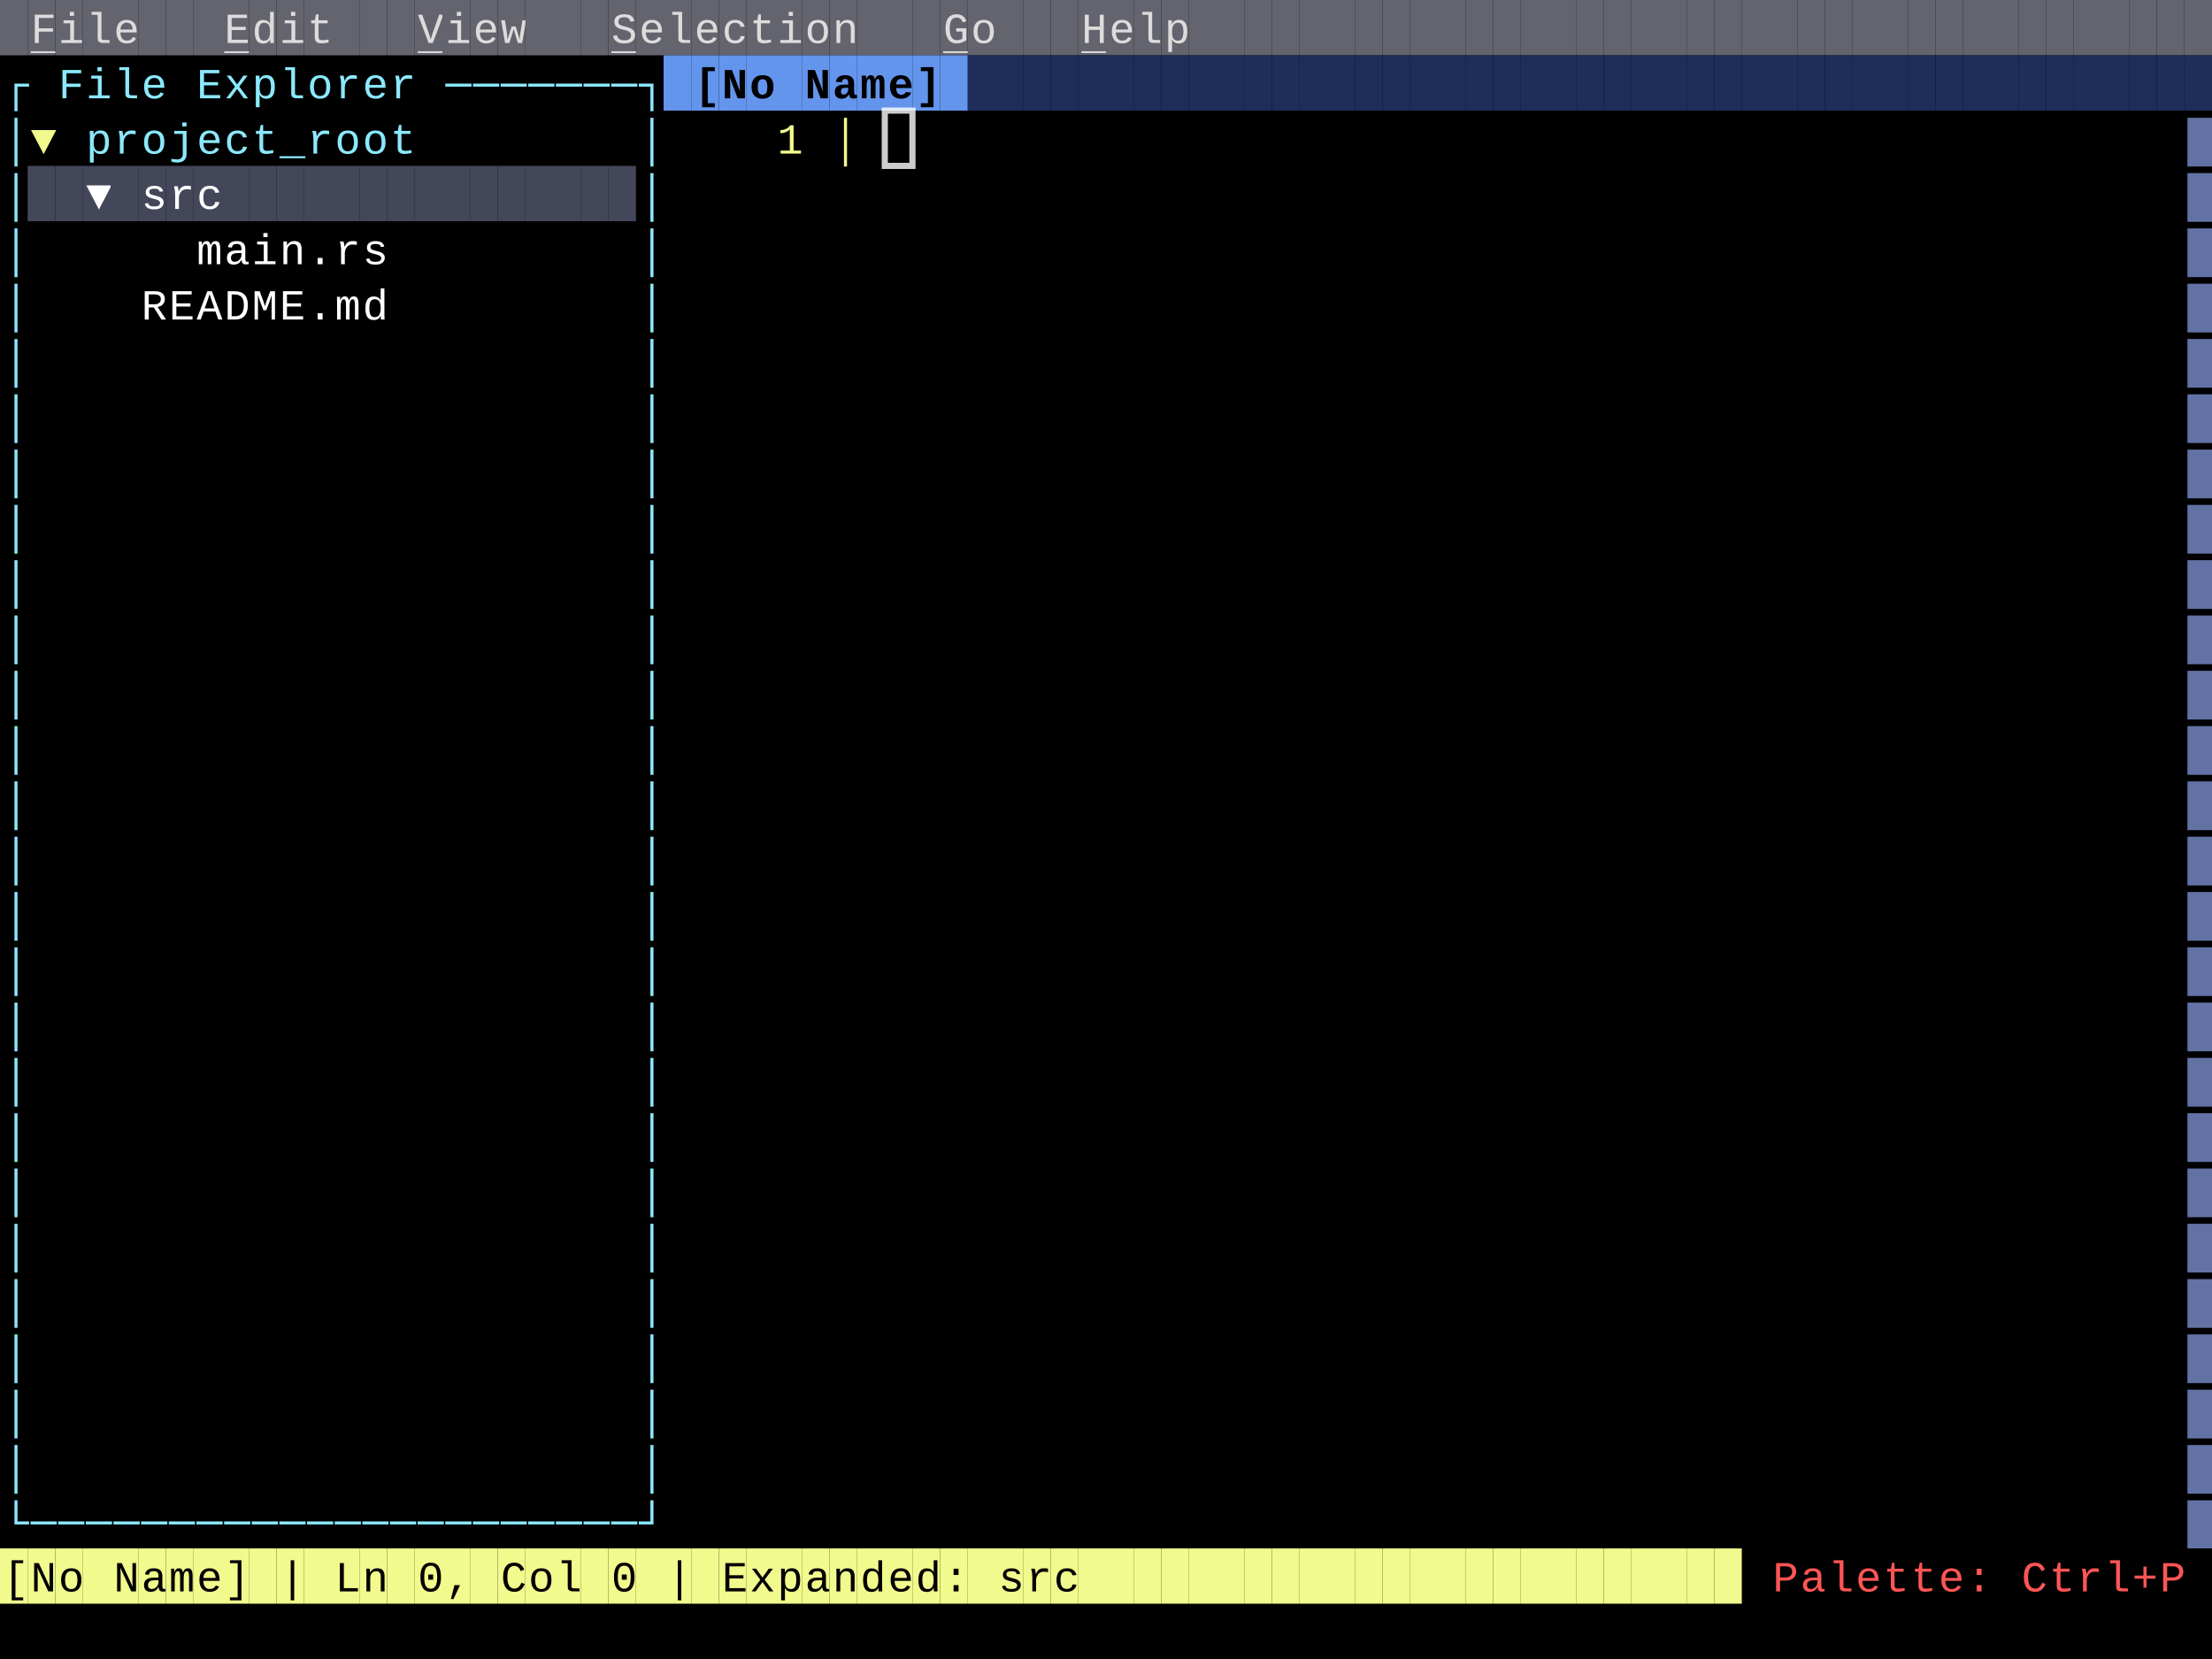
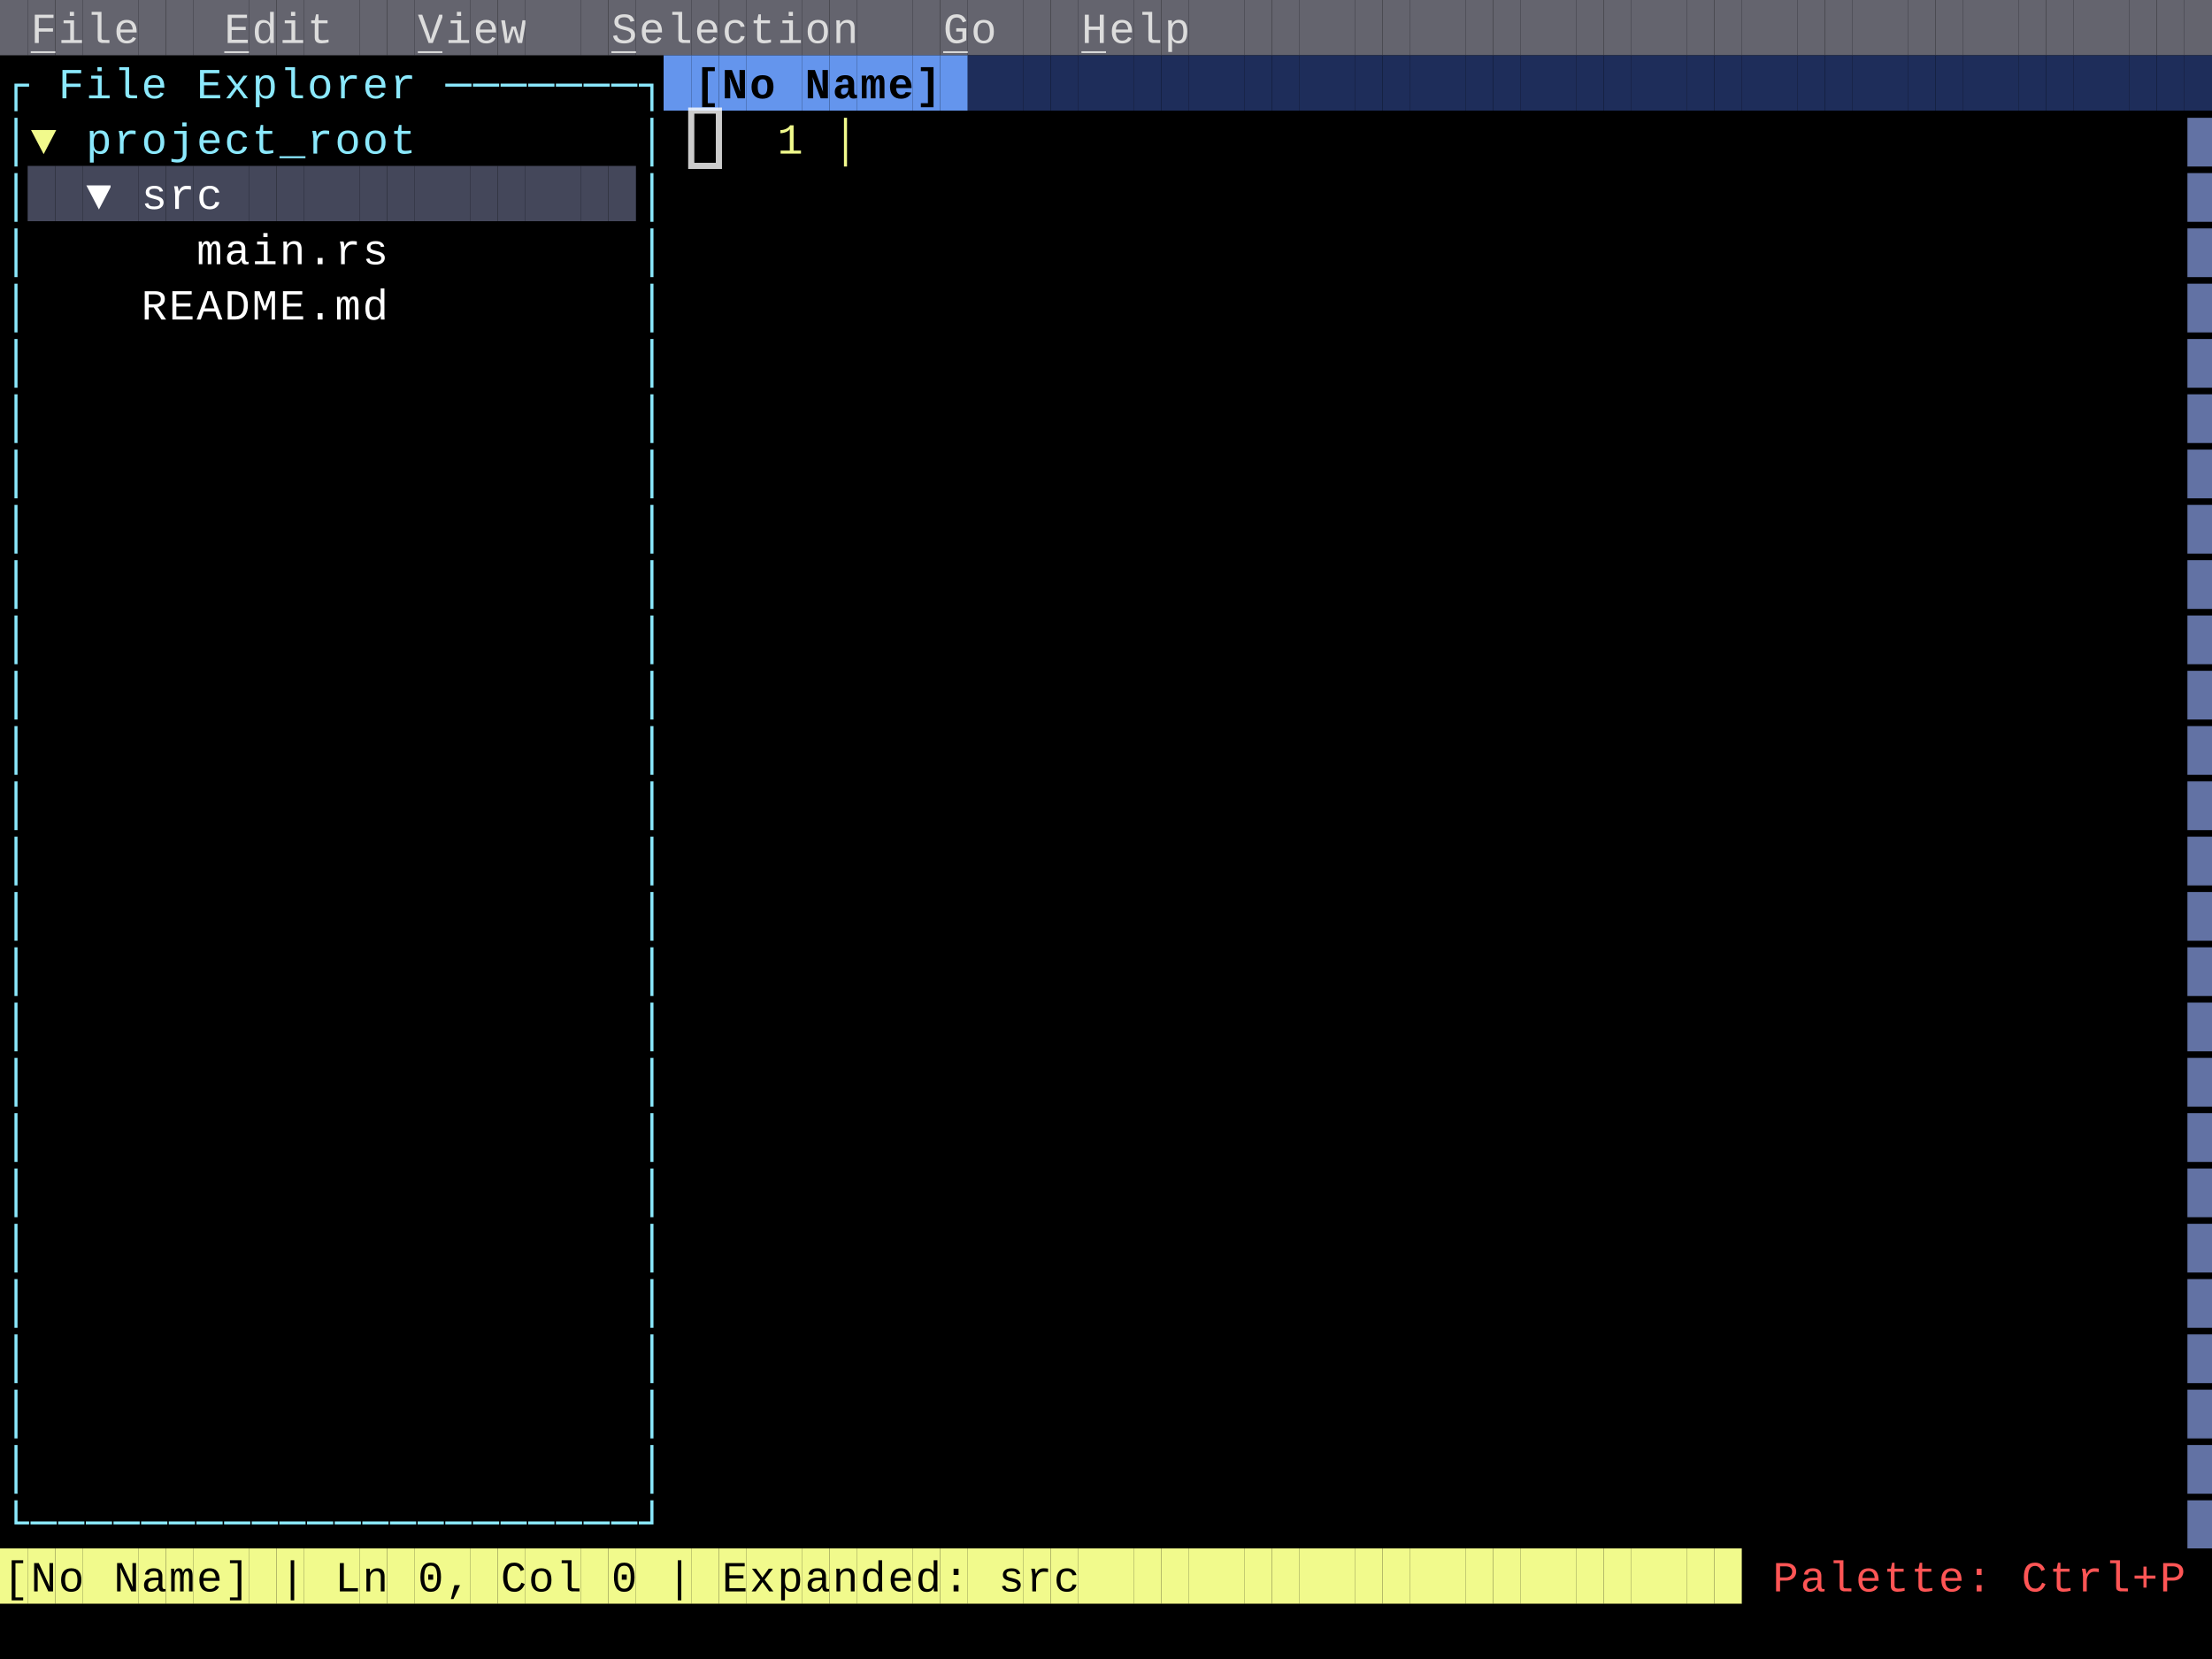
<svg xmlns="http://www.w3.org/2000/svg" width="720" height="540" viewBox="0 0 720 540">
  <style>
    .terminal { font-family: 'Courier New', 'Consolas', monospace; font-size: 14px; white-space: pre; }
</style>
  <rect width="100%" height="100%" fill="#000000" />
  <rect x="0" y="0" width="9" height="18" fill="#64646e" />
  <rect x="9" y="0" width="9" height="18" fill="#64646e" />
  <text x="10" y="14" fill="#dcdcdc" class="terminal" style="text-decoration:underline;">F</text>
  <rect x="18" y="0" width="9" height="18" fill="#64646e" />
  <text x="19" y="14" fill="#dcdcdc" class="terminal" style="">i</text>
  <rect x="27" y="0" width="9" height="18" fill="#64646e" />
  <text x="28" y="14" fill="#dcdcdc" class="terminal" style="">l</text>
  <rect x="36" y="0" width="9" height="18" fill="#64646e" />
  <text x="37" y="14" fill="#dcdcdc" class="terminal" style="">e</text>
  <rect x="45" y="0" width="9" height="18" fill="#64646e" />
  <rect x="54" y="0" width="9" height="18" fill="#64646e" />
  <rect x="63" y="0" width="9" height="18" fill="#64646e" />
  <rect x="72" y="0" width="9" height="18" fill="#64646e" />
  <text x="73" y="14" fill="#dcdcdc" class="terminal" style="text-decoration:underline;">E</text>
  <rect x="81" y="0" width="9" height="18" fill="#64646e" />
  <text x="82" y="14" fill="#dcdcdc" class="terminal" style="">d</text>
  <rect x="90" y="0" width="9" height="18" fill="#64646e" />
  <text x="91" y="14" fill="#dcdcdc" class="terminal" style="">i</text>
  <rect x="99" y="0" width="9" height="18" fill="#64646e" />
  <text x="100" y="14" fill="#dcdcdc" class="terminal" style="">t</text>
  <rect x="108" y="0" width="9" height="18" fill="#64646e" />
  <rect x="117" y="0" width="9" height="18" fill="#64646e" />
  <rect x="126" y="0" width="9" height="18" fill="#64646e" />
  <rect x="135" y="0" width="9" height="18" fill="#64646e" />
  <text x="136" y="14" fill="#dcdcdc" class="terminal" style="text-decoration:underline;">V</text>
  <rect x="144" y="0" width="9" height="18" fill="#64646e" />
  <text x="145" y="14" fill="#dcdcdc" class="terminal" style="">i</text>
  <rect x="153" y="0" width="9" height="18" fill="#64646e" />
  <text x="154" y="14" fill="#dcdcdc" class="terminal" style="">e</text>
  <rect x="162" y="0" width="9" height="18" fill="#64646e" />
  <text x="163" y="14" fill="#dcdcdc" class="terminal" style="">w</text>
  <rect x="171" y="0" width="9" height="18" fill="#64646e" />
  <rect x="180" y="0" width="9" height="18" fill="#64646e" />
  <rect x="189" y="0" width="9" height="18" fill="#64646e" />
  <rect x="198" y="0" width="9" height="18" fill="#64646e" />
  <text x="199" y="14" fill="#dcdcdc" class="terminal" style="text-decoration:underline;">S</text>
  <rect x="207" y="0" width="9" height="18" fill="#64646e" />
  <text x="208" y="14" fill="#dcdcdc" class="terminal" style="">e</text>
  <rect x="216" y="0" width="9" height="18" fill="#64646e" />
  <text x="217" y="14" fill="#dcdcdc" class="terminal" style="">l</text>
  <rect x="225" y="0" width="9" height="18" fill="#64646e" />
  <text x="226" y="14" fill="#dcdcdc" class="terminal" style="">e</text>
  <rect x="234" y="0" width="9" height="18" fill="#64646e" />
  <text x="235" y="14" fill="#dcdcdc" class="terminal" style="">c</text>
  <rect x="243" y="0" width="9" height="18" fill="#64646e" />
  <text x="244" y="14" fill="#dcdcdc" class="terminal" style="">t</text>
  <rect x="252" y="0" width="9" height="18" fill="#64646e" />
  <text x="253" y="14" fill="#dcdcdc" class="terminal" style="">i</text>
  <rect x="261" y="0" width="9" height="18" fill="#64646e" />
  <text x="262" y="14" fill="#dcdcdc" class="terminal" style="">o</text>
  <rect x="270" y="0" width="9" height="18" fill="#64646e" />
  <text x="271" y="14" fill="#dcdcdc" class="terminal" style="">n</text>
  <rect x="279" y="0" width="9" height="18" fill="#64646e" />
  <rect x="288" y="0" width="9" height="18" fill="#64646e" />
  <rect x="297" y="0" width="9" height="18" fill="#64646e" />
  <rect x="306" y="0" width="9" height="18" fill="#64646e" />
  <text x="307" y="14" fill="#dcdcdc" class="terminal" style="text-decoration:underline;">G</text>
  <rect x="315" y="0" width="9" height="18" fill="#64646e" />
  <text x="316" y="14" fill="#dcdcdc" class="terminal" style="">o</text>
  <rect x="324" y="0" width="9" height="18" fill="#64646e" />
  <rect x="333" y="0" width="9" height="18" fill="#64646e" />
  <rect x="342" y="0" width="9" height="18" fill="#64646e" />
  <rect x="351" y="0" width="9" height="18" fill="#64646e" />
  <text x="352" y="14" fill="#dcdcdc" class="terminal" style="text-decoration:underline;">H</text>
  <rect x="360" y="0" width="9" height="18" fill="#64646e" />
  <text x="361" y="14" fill="#dcdcdc" class="terminal" style="">e</text>
  <rect x="369" y="0" width="9" height="18" fill="#64646e" />
  <text x="370" y="14" fill="#dcdcdc" class="terminal" style="">l</text>
  <rect x="378" y="0" width="9" height="18" fill="#64646e" />
  <text x="379" y="14" fill="#dcdcdc" class="terminal" style="">p</text>
  <rect x="387" y="0" width="9" height="18" fill="#64646e" />
  <rect x="396" y="0" width="9" height="18" fill="#64646e" />
  <rect x="405" y="0" width="9" height="18" fill="#64646e" />
  <rect x="414" y="0" width="9" height="18" fill="#64646e" />
  <rect x="423" y="0" width="9" height="18" fill="#64646e" />
  <rect x="432" y="0" width="9" height="18" fill="#64646e" />
  <rect x="441" y="0" width="9" height="18" fill="#64646e" />
  <rect x="450" y="0" width="9" height="18" fill="#64646e" />
  <rect x="459" y="0" width="9" height="18" fill="#64646e" />
  <rect x="468" y="0" width="9" height="18" fill="#64646e" />
  <rect x="477" y="0" width="9" height="18" fill="#64646e" />
  <rect x="486" y="0" width="9" height="18" fill="#64646e" />
  <rect x="495" y="0" width="9" height="18" fill="#64646e" />
  <rect x="504" y="0" width="9" height="18" fill="#64646e" />
  <rect x="513" y="0" width="9" height="18" fill="#64646e" />
  <rect x="522" y="0" width="9" height="18" fill="#64646e" />
  <rect x="531" y="0" width="9" height="18" fill="#64646e" />
  <rect x="540" y="0" width="9" height="18" fill="#64646e" />
  <rect x="549" y="0" width="9" height="18" fill="#64646e" />
  <rect x="558" y="0" width="9" height="18" fill="#64646e" />
  <rect x="567" y="0" width="9" height="18" fill="#64646e" />
  <rect x="576" y="0" width="9" height="18" fill="#64646e" />
  <rect x="585" y="0" width="9" height="18" fill="#64646e" />
  <rect x="594" y="0" width="9" height="18" fill="#64646e" />
  <rect x="603" y="0" width="9" height="18" fill="#64646e" />
  <rect x="612" y="0" width="9" height="18" fill="#64646e" />
  <rect x="621" y="0" width="9" height="18" fill="#64646e" />
  <rect x="630" y="0" width="9" height="18" fill="#64646e" />
  <rect x="639" y="0" width="9" height="18" fill="#64646e" />
  <rect x="648" y="0" width="9" height="18" fill="#64646e" />
  <rect x="657" y="0" width="9" height="18" fill="#64646e" />
  <rect x="666" y="0" width="9" height="18" fill="#64646e" />
  <rect x="675" y="0" width="9" height="18" fill="#64646e" />
  <rect x="684" y="0" width="9" height="18" fill="#64646e" />
  <rect x="693" y="0" width="9" height="18" fill="#64646e" />
  <rect x="702" y="0" width="9" height="18" fill="#64646e" />
  <rect x="711" y="0" width="9" height="18" fill="#64646e" />
  <text x="1" y="32" fill="#8be9fd" class="terminal" style="">┌</text>
  <text x="19" y="32" fill="#8be9fd" class="terminal" style="">F</text>
  <text x="28" y="32" fill="#8be9fd" class="terminal" style="">i</text>
  <text x="37" y="32" fill="#8be9fd" class="terminal" style="">l</text>
  <text x="46" y="32" fill="#8be9fd" class="terminal" style="">e</text>
  <text x="64" y="32" fill="#8be9fd" class="terminal" style="">E</text>
  <text x="73" y="32" fill="#8be9fd" class="terminal" style="">x</text>
  <text x="82" y="32" fill="#8be9fd" class="terminal" style="">p</text>
  <text x="91" y="32" fill="#8be9fd" class="terminal" style="">l</text>
  <text x="100" y="32" fill="#8be9fd" class="terminal" style="">o</text>
  <text x="109" y="32" fill="#8be9fd" class="terminal" style="">r</text>
  <text x="118" y="32" fill="#8be9fd" class="terminal" style="">e</text>
  <text x="127" y="32" fill="#8be9fd" class="terminal" style="">r</text>
  <text x="145" y="32" fill="#8be9fd" class="terminal" style="">─</text>
  <text x="154" y="32" fill="#8be9fd" class="terminal" style="">─</text>
  <text x="163" y="32" fill="#8be9fd" class="terminal" style="">─</text>
  <text x="172" y="32" fill="#8be9fd" class="terminal" style="">─</text>
  <text x="181" y="32" fill="#8be9fd" class="terminal" style="">─</text>
  <text x="190" y="32" fill="#8be9fd" class="terminal" style="">─</text>
  <text x="199" y="32" fill="#8be9fd" class="terminal" style="">─</text>
  <text x="208" y="32" fill="#8be9fd" class="terminal" style="">┐</text>
  <rect x="216" y="18" width="9" height="18" fill="#6495ed" />
  <rect x="225" y="18" width="9" height="18" fill="#6495ed" />
  <text x="226" y="32" fill="#000000" class="terminal" style="font-weight:bold;">[</text>
  <rect x="234" y="18" width="9" height="18" fill="#6495ed" />
  <text x="235" y="32" fill="#000000" class="terminal" style="font-weight:bold;">N</text>
  <rect x="243" y="18" width="9" height="18" fill="#6495ed" />
  <text x="244" y="32" fill="#000000" class="terminal" style="font-weight:bold;">o</text>
  <rect x="252" y="18" width="9" height="18" fill="#6495ed" />
  <rect x="261" y="18" width="9" height="18" fill="#6495ed" />
  <text x="262" y="32" fill="#000000" class="terminal" style="font-weight:bold;">N</text>
  <rect x="270" y="18" width="9" height="18" fill="#6495ed" />
  <text x="271" y="32" fill="#000000" class="terminal" style="font-weight:bold;">a</text>
  <rect x="279" y="18" width="9" height="18" fill="#6495ed" />
  <text x="280" y="32" fill="#000000" class="terminal" style="font-weight:bold;">m</text>
  <rect x="288" y="18" width="9" height="18" fill="#6495ed" />
  <text x="289" y="32" fill="#000000" class="terminal" style="font-weight:bold;">e</text>
  <rect x="297" y="18" width="9" height="18" fill="#6495ed" />
  <text x="298" y="32" fill="#000000" class="terminal" style="font-weight:bold;">]</text>
  <rect x="306" y="18" width="9" height="18" fill="#6495ed" />
  <rect x="315" y="18" width="9" height="18" fill="#1e2d5a" />
  <rect x="324" y="18" width="9" height="18" fill="#1e2d5a" />
  <rect x="333" y="18" width="9" height="18" fill="#1e2d5a" />
  <rect x="342" y="18" width="9" height="18" fill="#1e2d5a" />
  <rect x="351" y="18" width="9" height="18" fill="#1e2d5a" />
  <rect x="360" y="18" width="9" height="18" fill="#1e2d5a" />
  <rect x="369" y="18" width="9" height="18" fill="#1e2d5a" />
  <rect x="378" y="18" width="9" height="18" fill="#1e2d5a" />
  <rect x="387" y="18" width="9" height="18" fill="#1e2d5a" />
  <rect x="396" y="18" width="9" height="18" fill="#1e2d5a" />
  <rect x="405" y="18" width="9" height="18" fill="#1e2d5a" />
  <rect x="414" y="18" width="9" height="18" fill="#1e2d5a" />
  <rect x="423" y="18" width="9" height="18" fill="#1e2d5a" />
  <rect x="432" y="18" width="9" height="18" fill="#1e2d5a" />
  <rect x="441" y="18" width="9" height="18" fill="#1e2d5a" />
  <rect x="450" y="18" width="9" height="18" fill="#1e2d5a" />
  <rect x="459" y="18" width="9" height="18" fill="#1e2d5a" />
  <rect x="468" y="18" width="9" height="18" fill="#1e2d5a" />
  <rect x="477" y="18" width="9" height="18" fill="#1e2d5a" />
  <rect x="486" y="18" width="9" height="18" fill="#1e2d5a" />
  <rect x="495" y="18" width="9" height="18" fill="#1e2d5a" />
  <rect x="504" y="18" width="9" height="18" fill="#1e2d5a" />
  <rect x="513" y="18" width="9" height="18" fill="#1e2d5a" />
  <rect x="522" y="18" width="9" height="18" fill="#1e2d5a" />
  <rect x="531" y="18" width="9" height="18" fill="#1e2d5a" />
  <rect x="540" y="18" width="9" height="18" fill="#1e2d5a" />
  <rect x="549" y="18" width="9" height="18" fill="#1e2d5a" />
  <rect x="558" y="18" width="9" height="18" fill="#1e2d5a" />
  <rect x="567" y="18" width="9" height="18" fill="#1e2d5a" />
  <rect x="576" y="18" width="9" height="18" fill="#1e2d5a" />
  <rect x="585" y="18" width="9" height="18" fill="#1e2d5a" />
  <rect x="594" y="18" width="9" height="18" fill="#1e2d5a" />
  <rect x="603" y="18" width="9" height="18" fill="#1e2d5a" />
  <rect x="612" y="18" width="9" height="18" fill="#1e2d5a" />
  <rect x="621" y="18" width="9" height="18" fill="#1e2d5a" />
  <rect x="630" y="18" width="9" height="18" fill="#1e2d5a" />
  <rect x="639" y="18" width="9" height="18" fill="#1e2d5a" />
  <rect x="648" y="18" width="9" height="18" fill="#1e2d5a" />
  <rect x="657" y="18" width="9" height="18" fill="#1e2d5a" />
  <rect x="666" y="18" width="9" height="18" fill="#1e2d5a" />
  <rect x="675" y="18" width="9" height="18" fill="#1e2d5a" />
  <rect x="684" y="18" width="9" height="18" fill="#1e2d5a" />
  <rect x="693" y="18" width="9" height="18" fill="#1e2d5a" />
  <rect x="702" y="18" width="9" height="18" fill="#1e2d5a" />
  <rect x="711" y="18" width="9" height="18" fill="#1e2d5a" />
  <text x="1" y="50" fill="#8be9fd" class="terminal" style="">│</text>
  <text x="10" y="50" fill="#f1fa8c" class="terminal" style="">▼</text>
  <text x="28" y="50" fill="#8be9fd" class="terminal" style="">p</text>
  <text x="37" y="50" fill="#8be9fd" class="terminal" style="">r</text>
  <text x="46" y="50" fill="#8be9fd" class="terminal" style="">o</text>
  <text x="55" y="50" fill="#8be9fd" class="terminal" style="">j</text>
  <text x="64" y="50" fill="#8be9fd" class="terminal" style="">e</text>
  <text x="73" y="50" fill="#8be9fd" class="terminal" style="">c</text>
  <text x="82" y="50" fill="#8be9fd" class="terminal" style="">t</text>
  <text x="91" y="50" fill="#8be9fd" class="terminal" style="">_</text>
  <text x="100" y="50" fill="#8be9fd" class="terminal" style="">r</text>
  <text x="109" y="50" fill="#8be9fd" class="terminal" style="">o</text>
  <text x="118" y="50" fill="#8be9fd" class="terminal" style="">o</text>
  <text x="127" y="50" fill="#8be9fd" class="terminal" style="">t</text>
  <text x="208" y="50" fill="#8be9fd" class="terminal" style="">│</text>
  <text x="253" y="50" fill="#f1fa8c" class="terminal" style="">1</text>
  <text x="271" y="50" fill="#f1fa8c" class="terminal" style="">│</text>
  <text x="712" y="50" fill="#6272a4" class="terminal" style="">█</text>
  <text x="1" y="68" fill="#8be9fd" class="terminal" style="">│</text>
  <rect x="9" y="54" width="9" height="18" fill="#44475a" />
  <rect x="18" y="54" width="9" height="18" fill="#44475a" />
  <rect x="27" y="54" width="9" height="18" fill="#44475a" />
  <text x="28" y="68" fill="#ffffff" class="terminal" style="">▼</text>
  <rect x="36" y="54" width="9" height="18" fill="#44475a" />
  <rect x="45" y="54" width="9" height="18" fill="#44475a" />
  <text x="46" y="68" fill="#ffffff" class="terminal" style="">s</text>
  <rect x="54" y="54" width="9" height="18" fill="#44475a" />
  <text x="55" y="68" fill="#ffffff" class="terminal" style="">r</text>
  <rect x="63" y="54" width="9" height="18" fill="#44475a" />
  <text x="64" y="68" fill="#ffffff" class="terminal" style="">c</text>
  <rect x="72" y="54" width="9" height="18" fill="#44475a" />
  <rect x="81" y="54" width="9" height="18" fill="#44475a" />
  <rect x="90" y="54" width="9" height="18" fill="#44475a" />
  <rect x="99" y="54" width="9" height="18" fill="#44475a" />
  <rect x="108" y="54" width="9" height="18" fill="#44475a" />
  <rect x="117" y="54" width="9" height="18" fill="#44475a" />
  <rect x="126" y="54" width="9" height="18" fill="#44475a" />
  <rect x="135" y="54" width="9" height="18" fill="#44475a" />
  <rect x="144" y="54" width="9" height="18" fill="#44475a" />
  <rect x="153" y="54" width="9" height="18" fill="#44475a" />
  <rect x="162" y="54" width="9" height="18" fill="#44475a" />
  <rect x="171" y="54" width="9" height="18" fill="#44475a" />
  <rect x="180" y="54" width="9" height="18" fill="#44475a" />
  <rect x="189" y="54" width="9" height="18" fill="#44475a" />
  <rect x="198" y="54" width="9" height="18" fill="#44475a" />
  <text x="208" y="68" fill="#8be9fd" class="terminal" style="">│</text>
  <text x="712" y="68" fill="#6272a4" class="terminal" style="">█</text>
  <text x="1" y="86" fill="#8be9fd" class="terminal" style="">│</text>
  <text x="64" y="86" fill="#ffffff" class="terminal" style="">m</text>
  <text x="73" y="86" fill="#ffffff" class="terminal" style="">a</text>
  <text x="82" y="86" fill="#ffffff" class="terminal" style="">i</text>
  <text x="91" y="86" fill="#ffffff" class="terminal" style="">n</text>
  <text x="100" y="86" fill="#ffffff" class="terminal" style="">.</text>
  <text x="109" y="86" fill="#ffffff" class="terminal" style="">r</text>
  <text x="118" y="86" fill="#ffffff" class="terminal" style="">s</text>
  <text x="208" y="86" fill="#8be9fd" class="terminal" style="">│</text>
  <text x="712" y="86" fill="#6272a4" class="terminal" style="">█</text>
  <text x="1" y="104" fill="#8be9fd" class="terminal" style="">│</text>
  <text x="46" y="104" fill="#ffffff" class="terminal" style="">R</text>
  <text x="55" y="104" fill="#ffffff" class="terminal" style="">E</text>
  <text x="64" y="104" fill="#ffffff" class="terminal" style="">A</text>
  <text x="73" y="104" fill="#ffffff" class="terminal" style="">D</text>
  <text x="82" y="104" fill="#ffffff" class="terminal" style="">M</text>
  <text x="91" y="104" fill="#ffffff" class="terminal" style="">E</text>
  <text x="100" y="104" fill="#ffffff" class="terminal" style="">.</text>
  <text x="109" y="104" fill="#ffffff" class="terminal" style="">m</text>
  <text x="118" y="104" fill="#ffffff" class="terminal" style="">d</text>
  <text x="208" y="104" fill="#8be9fd" class="terminal" style="">│</text>
  <text x="712" y="104" fill="#6272a4" class="terminal" style="">█</text>
  <text x="1" y="122" fill="#8be9fd" class="terminal" style="">│</text>
  <text x="208" y="122" fill="#8be9fd" class="terminal" style="">│</text>
  <text x="712" y="122" fill="#6272a4" class="terminal" style="">█</text>
  <text x="1" y="140" fill="#8be9fd" class="terminal" style="">│</text>
  <text x="208" y="140" fill="#8be9fd" class="terminal" style="">│</text>
  <text x="712" y="140" fill="#6272a4" class="terminal" style="">█</text>
  <text x="1" y="158" fill="#8be9fd" class="terminal" style="">│</text>
  <text x="208" y="158" fill="#8be9fd" class="terminal" style="">│</text>
  <text x="712" y="158" fill="#6272a4" class="terminal" style="">█</text>
  <text x="1" y="176" fill="#8be9fd" class="terminal" style="">│</text>
  <text x="208" y="176" fill="#8be9fd" class="terminal" style="">│</text>
  <text x="712" y="176" fill="#6272a4" class="terminal" style="">█</text>
  <text x="1" y="194" fill="#8be9fd" class="terminal" style="">│</text>
  <text x="208" y="194" fill="#8be9fd" class="terminal" style="">│</text>
  <text x="712" y="194" fill="#6272a4" class="terminal" style="">█</text>
  <text x="1" y="212" fill="#8be9fd" class="terminal" style="">│</text>
  <text x="208" y="212" fill="#8be9fd" class="terminal" style="">│</text>
  <text x="712" y="212" fill="#6272a4" class="terminal" style="">█</text>
  <text x="1" y="230" fill="#8be9fd" class="terminal" style="">│</text>
  <text x="208" y="230" fill="#8be9fd" class="terminal" style="">│</text>
  <text x="712" y="230" fill="#6272a4" class="terminal" style="">█</text>
  <text x="1" y="248" fill="#8be9fd" class="terminal" style="">│</text>
  <text x="208" y="248" fill="#8be9fd" class="terminal" style="">│</text>
  <text x="712" y="248" fill="#6272a4" class="terminal" style="">█</text>
  <text x="1" y="266" fill="#8be9fd" class="terminal" style="">│</text>
  <text x="208" y="266" fill="#8be9fd" class="terminal" style="">│</text>
  <text x="712" y="266" fill="#6272a4" class="terminal" style="">█</text>
  <text x="1" y="284" fill="#8be9fd" class="terminal" style="">│</text>
  <text x="208" y="284" fill="#8be9fd" class="terminal" style="">│</text>
  <text x="712" y="284" fill="#6272a4" class="terminal" style="">█</text>
  <text x="1" y="302" fill="#8be9fd" class="terminal" style="">│</text>
  <text x="208" y="302" fill="#8be9fd" class="terminal" style="">│</text>
  <text x="712" y="302" fill="#6272a4" class="terminal" style="">█</text>
  <text x="1" y="320" fill="#8be9fd" class="terminal" style="">│</text>
  <text x="208" y="320" fill="#8be9fd" class="terminal" style="">│</text>
  <text x="712" y="320" fill="#6272a4" class="terminal" style="">█</text>
  <text x="1" y="338" fill="#8be9fd" class="terminal" style="">│</text>
  <text x="208" y="338" fill="#8be9fd" class="terminal" style="">│</text>
  <text x="712" y="338" fill="#6272a4" class="terminal" style="">█</text>
  <text x="1" y="356" fill="#8be9fd" class="terminal" style="">│</text>
  <text x="208" y="356" fill="#8be9fd" class="terminal" style="">│</text>
  <text x="712" y="356" fill="#6272a4" class="terminal" style="">█</text>
  <text x="1" y="374" fill="#8be9fd" class="terminal" style="">│</text>
  <text x="208" y="374" fill="#8be9fd" class="terminal" style="">│</text>
  <text x="712" y="374" fill="#6272a4" class="terminal" style="">█</text>
  <text x="1" y="392" fill="#8be9fd" class="terminal" style="">│</text>
  <text x="208" y="392" fill="#8be9fd" class="terminal" style="">│</text>
  <text x="712" y="392" fill="#6272a4" class="terminal" style="">█</text>
  <text x="1" y="410" fill="#8be9fd" class="terminal" style="">│</text>
  <text x="208" y="410" fill="#8be9fd" class="terminal" style="">│</text>
  <text x="712" y="410" fill="#6272a4" class="terminal" style="">█</text>
  <text x="1" y="428" fill="#8be9fd" class="terminal" style="">│</text>
  <text x="208" y="428" fill="#8be9fd" class="terminal" style="">│</text>
  <text x="712" y="428" fill="#6272a4" class="terminal" style="">█</text>
  <text x="1" y="446" fill="#8be9fd" class="terminal" style="">│</text>
  <text x="208" y="446" fill="#8be9fd" class="terminal" style="">│</text>
  <text x="712" y="446" fill="#6272a4" class="terminal" style="">█</text>
  <text x="1" y="464" fill="#8be9fd" class="terminal" style="">│</text>
  <text x="208" y="464" fill="#8be9fd" class="terminal" style="">│</text>
  <text x="712" y="464" fill="#6272a4" class="terminal" style="">█</text>
  <text x="1" y="482" fill="#8be9fd" class="terminal" style="">│</text>
  <text x="208" y="482" fill="#8be9fd" class="terminal" style="">│</text>
  <text x="712" y="482" fill="#6272a4" class="terminal" style="">█</text>
  <text x="1" y="500" fill="#8be9fd" class="terminal" style="">└</text>
  <text x="10" y="500" fill="#8be9fd" class="terminal" style="">─</text>
  <text x="19" y="500" fill="#8be9fd" class="terminal" style="">─</text>
  <text x="28" y="500" fill="#8be9fd" class="terminal" style="">─</text>
  <text x="37" y="500" fill="#8be9fd" class="terminal" style="">─</text>
  <text x="46" y="500" fill="#8be9fd" class="terminal" style="">─</text>
  <text x="55" y="500" fill="#8be9fd" class="terminal" style="">─</text>
  <text x="64" y="500" fill="#8be9fd" class="terminal" style="">─</text>
  <text x="73" y="500" fill="#8be9fd" class="terminal" style="">─</text>
  <text x="82" y="500" fill="#8be9fd" class="terminal" style="">─</text>
  <text x="91" y="500" fill="#8be9fd" class="terminal" style="">─</text>
  <text x="100" y="500" fill="#8be9fd" class="terminal" style="">─</text>
  <text x="109" y="500" fill="#8be9fd" class="terminal" style="">─</text>
  <text x="118" y="500" fill="#8be9fd" class="terminal" style="">─</text>
  <text x="127" y="500" fill="#8be9fd" class="terminal" style="">─</text>
  <text x="136" y="500" fill="#8be9fd" class="terminal" style="">─</text>
  <text x="145" y="500" fill="#8be9fd" class="terminal" style="">─</text>
  <text x="154" y="500" fill="#8be9fd" class="terminal" style="">─</text>
  <text x="163" y="500" fill="#8be9fd" class="terminal" style="">─</text>
  <text x="172" y="500" fill="#8be9fd" class="terminal" style="">─</text>
  <text x="181" y="500" fill="#8be9fd" class="terminal" style="">─</text>
  <text x="190" y="500" fill="#8be9fd" class="terminal" style="">─</text>
  <text x="199" y="500" fill="#8be9fd" class="terminal" style="">─</text>
  <text x="208" y="500" fill="#8be9fd" class="terminal" style="">┘</text>
  <text x="712" y="500" fill="#6272a4" class="terminal" style="">█</text>
  <rect x="0" y="504" width="9" height="18" fill="#f1fa8c" />
  <text x="1" y="518" fill="#000000" class="terminal" style="">[</text>
  <rect x="9" y="504" width="9" height="18" fill="#f1fa8c" />
  <text x="10" y="518" fill="#000000" class="terminal" style="">N</text>
  <rect x="18" y="504" width="9" height="18" fill="#f1fa8c" />
  <text x="19" y="518" fill="#000000" class="terminal" style="">o</text>
  <rect x="27" y="504" width="9" height="18" fill="#f1fa8c" />
  <rect x="36" y="504" width="9" height="18" fill="#f1fa8c" />
  <text x="37" y="518" fill="#000000" class="terminal" style="">N</text>
  <rect x="45" y="504" width="9" height="18" fill="#f1fa8c" />
  <text x="46" y="518" fill="#000000" class="terminal" style="">a</text>
  <rect x="54" y="504" width="9" height="18" fill="#f1fa8c" />
  <text x="55" y="518" fill="#000000" class="terminal" style="">m</text>
  <rect x="63" y="504" width="9" height="18" fill="#f1fa8c" />
  <text x="64" y="518" fill="#000000" class="terminal" style="">e</text>
  <rect x="72" y="504" width="9" height="18" fill="#f1fa8c" />
  <text x="73" y="518" fill="#000000" class="terminal" style="">]</text>
  <rect x="81" y="504" width="9" height="18" fill="#f1fa8c" />
  <rect x="90" y="504" width="9" height="18" fill="#f1fa8c" />
  <text x="91" y="518" fill="#000000" class="terminal" style="">|</text>
  <rect x="99" y="504" width="9" height="18" fill="#f1fa8c" />
  <rect x="108" y="504" width="9" height="18" fill="#f1fa8c" />
  <text x="109" y="518" fill="#000000" class="terminal" style="">L</text>
  <rect x="117" y="504" width="9" height="18" fill="#f1fa8c" />
  <text x="118" y="518" fill="#000000" class="terminal" style="">n</text>
  <rect x="126" y="504" width="9" height="18" fill="#f1fa8c" />
  <rect x="135" y="504" width="9" height="18" fill="#f1fa8c" />
  <text x="136" y="518" fill="#000000" class="terminal" style="">0</text>
  <rect x="144" y="504" width="9" height="18" fill="#f1fa8c" />
  <text x="145" y="518" fill="#000000" class="terminal" style="">,</text>
  <rect x="153" y="504" width="9" height="18" fill="#f1fa8c" />
  <rect x="162" y="504" width="9" height="18" fill="#f1fa8c" />
  <text x="163" y="518" fill="#000000" class="terminal" style="">C</text>
  <rect x="171" y="504" width="9" height="18" fill="#f1fa8c" />
  <text x="172" y="518" fill="#000000" class="terminal" style="">o</text>
  <rect x="180" y="504" width="9" height="18" fill="#f1fa8c" />
  <text x="181" y="518" fill="#000000" class="terminal" style="">l</text>
  <rect x="189" y="504" width="9" height="18" fill="#f1fa8c" />
  <rect x="198" y="504" width="9" height="18" fill="#f1fa8c" />
  <text x="199" y="518" fill="#000000" class="terminal" style="">0</text>
  <rect x="207" y="504" width="9" height="18" fill="#f1fa8c" />
  <rect x="216" y="504" width="9" height="18" fill="#f1fa8c" />
  <text x="217" y="518" fill="#000000" class="terminal" style="">|</text>
  <rect x="225" y="504" width="9" height="18" fill="#f1fa8c" />
  <rect x="234" y="504" width="9" height="18" fill="#f1fa8c" />
  <text x="235" y="518" fill="#000000" class="terminal" style="">E</text>
  <rect x="243" y="504" width="9" height="18" fill="#f1fa8c" />
  <text x="244" y="518" fill="#000000" class="terminal" style="">x</text>
  <rect x="252" y="504" width="9" height="18" fill="#f1fa8c" />
  <text x="253" y="518" fill="#000000" class="terminal" style="">p</text>
  <rect x="261" y="504" width="9" height="18" fill="#f1fa8c" />
  <text x="262" y="518" fill="#000000" class="terminal" style="">a</text>
  <rect x="270" y="504" width="9" height="18" fill="#f1fa8c" />
  <text x="271" y="518" fill="#000000" class="terminal" style="">n</text>
  <rect x="279" y="504" width="9" height="18" fill="#f1fa8c" />
  <text x="280" y="518" fill="#000000" class="terminal" style="">d</text>
  <rect x="288" y="504" width="9" height="18" fill="#f1fa8c" />
  <text x="289" y="518" fill="#000000" class="terminal" style="">e</text>
  <rect x="297" y="504" width="9" height="18" fill="#f1fa8c" />
  <text x="298" y="518" fill="#000000" class="terminal" style="">d</text>
  <rect x="306" y="504" width="9" height="18" fill="#f1fa8c" />
  <text x="307" y="518" fill="#000000" class="terminal" style="">:</text>
  <rect x="315" y="504" width="9" height="18" fill="#f1fa8c" />
  <rect x="324" y="504" width="9" height="18" fill="#f1fa8c" />
  <text x="325" y="518" fill="#000000" class="terminal" style="">s</text>
  <rect x="333" y="504" width="9" height="18" fill="#f1fa8c" />
  <text x="334" y="518" fill="#000000" class="terminal" style="">r</text>
  <rect x="342" y="504" width="9" height="18" fill="#f1fa8c" />
  <text x="343" y="518" fill="#000000" class="terminal" style="">c</text>
  <rect x="351" y="504" width="9" height="18" fill="#f1fa8c" />
  <rect x="360" y="504" width="9" height="18" fill="#f1fa8c" />
  <rect x="369" y="504" width="9" height="18" fill="#f1fa8c" />
  <rect x="378" y="504" width="9" height="18" fill="#f1fa8c" />
  <rect x="387" y="504" width="9" height="18" fill="#f1fa8c" />
  <rect x="396" y="504" width="9" height="18" fill="#f1fa8c" />
  <rect x="405" y="504" width="9" height="18" fill="#f1fa8c" />
  <rect x="414" y="504" width="9" height="18" fill="#f1fa8c" />
  <rect x="423" y="504" width="9" height="18" fill="#f1fa8c" />
  <rect x="432" y="504" width="9" height="18" fill="#f1fa8c" />
  <rect x="441" y="504" width="9" height="18" fill="#f1fa8c" />
  <rect x="450" y="504" width="9" height="18" fill="#f1fa8c" />
  <rect x="459" y="504" width="9" height="18" fill="#f1fa8c" />
  <rect x="468" y="504" width="9" height="18" fill="#f1fa8c" />
  <rect x="477" y="504" width="9" height="18" fill="#f1fa8c" />
  <rect x="486" y="504" width="9" height="18" fill="#f1fa8c" />
  <rect x="495" y="504" width="9" height="18" fill="#f1fa8c" />
  <rect x="504" y="504" width="9" height="18" fill="#f1fa8c" />
  <rect x="513" y="504" width="9" height="18" fill="#f1fa8c" />
  <rect x="522" y="504" width="9" height="18" fill="#f1fa8c" />
  <rect x="531" y="504" width="9" height="18" fill="#f1fa8c" />
  <rect x="540" y="504" width="9" height="18" fill="#f1fa8c" />
  <rect x="549" y="504" width="9" height="18" fill="#f1fa8c" />
  <rect x="558" y="504" width="9" height="18" fill="#f1fa8c" />
  <rect x="567" y="504" width="9" height="18" fill="#000000" />
  <rect x="576" y="504" width="9" height="18" fill="#000000" />
  <text x="577" y="518" fill="#ff5555" class="terminal" style="">P</text>
  <rect x="585" y="504" width="9" height="18" fill="#000000" />
  <text x="586" y="518" fill="#ff5555" class="terminal" style="">a</text>
  <rect x="594" y="504" width="9" height="18" fill="#000000" />
  <text x="595" y="518" fill="#ff5555" class="terminal" style="">l</text>
  <rect x="603" y="504" width="9" height="18" fill="#000000" />
  <text x="604" y="518" fill="#ff5555" class="terminal" style="">e</text>
  <rect x="612" y="504" width="9" height="18" fill="#000000" />
  <text x="613" y="518" fill="#ff5555" class="terminal" style="">t</text>
  <rect x="621" y="504" width="9" height="18" fill="#000000" />
  <text x="622" y="518" fill="#ff5555" class="terminal" style="">t</text>
  <rect x="630" y="504" width="9" height="18" fill="#000000" />
  <text x="631" y="518" fill="#ff5555" class="terminal" style="">e</text>
  <rect x="639" y="504" width="9" height="18" fill="#000000" />
  <text x="640" y="518" fill="#ff5555" class="terminal" style="">:</text>
  <rect x="648" y="504" width="9" height="18" fill="#000000" />
  <rect x="657" y="504" width="9" height="18" fill="#000000" />
  <text x="658" y="518" fill="#ff5555" class="terminal" style="">C</text>
  <rect x="666" y="504" width="9" height="18" fill="#000000" />
  <text x="667" y="518" fill="#ff5555" class="terminal" style="">t</text>
  <rect x="675" y="504" width="9" height="18" fill="#000000" />
  <text x="676" y="518" fill="#ff5555" class="terminal" style="">r</text>
  <rect x="684" y="504" width="9" height="18" fill="#000000" />
  <text x="685" y="518" fill="#ff5555" class="terminal" style="">l</text>
  <rect x="693" y="504" width="9" height="18" fill="#000000" />
  <text x="694" y="518" fill="#ff5555" class="terminal" style="">+</text>
  <rect x="702" y="504" width="9" height="18" fill="#000000" />
  <text x="703" y="518" fill="#ff5555" class="terminal" style="">P</text>
  <rect x="711" y="504" width="9" height="18" fill="#000000" />
-   <rect x="288" y="36" width="9" height="18" fill="none" stroke="#ffffff" stroke-width="2" opacity="0.8" />
+   <rect x="225" y="36" width="9" height="18" fill="none" stroke="#ffffff" stroke-width="2" opacity="0.8" />
</svg>
